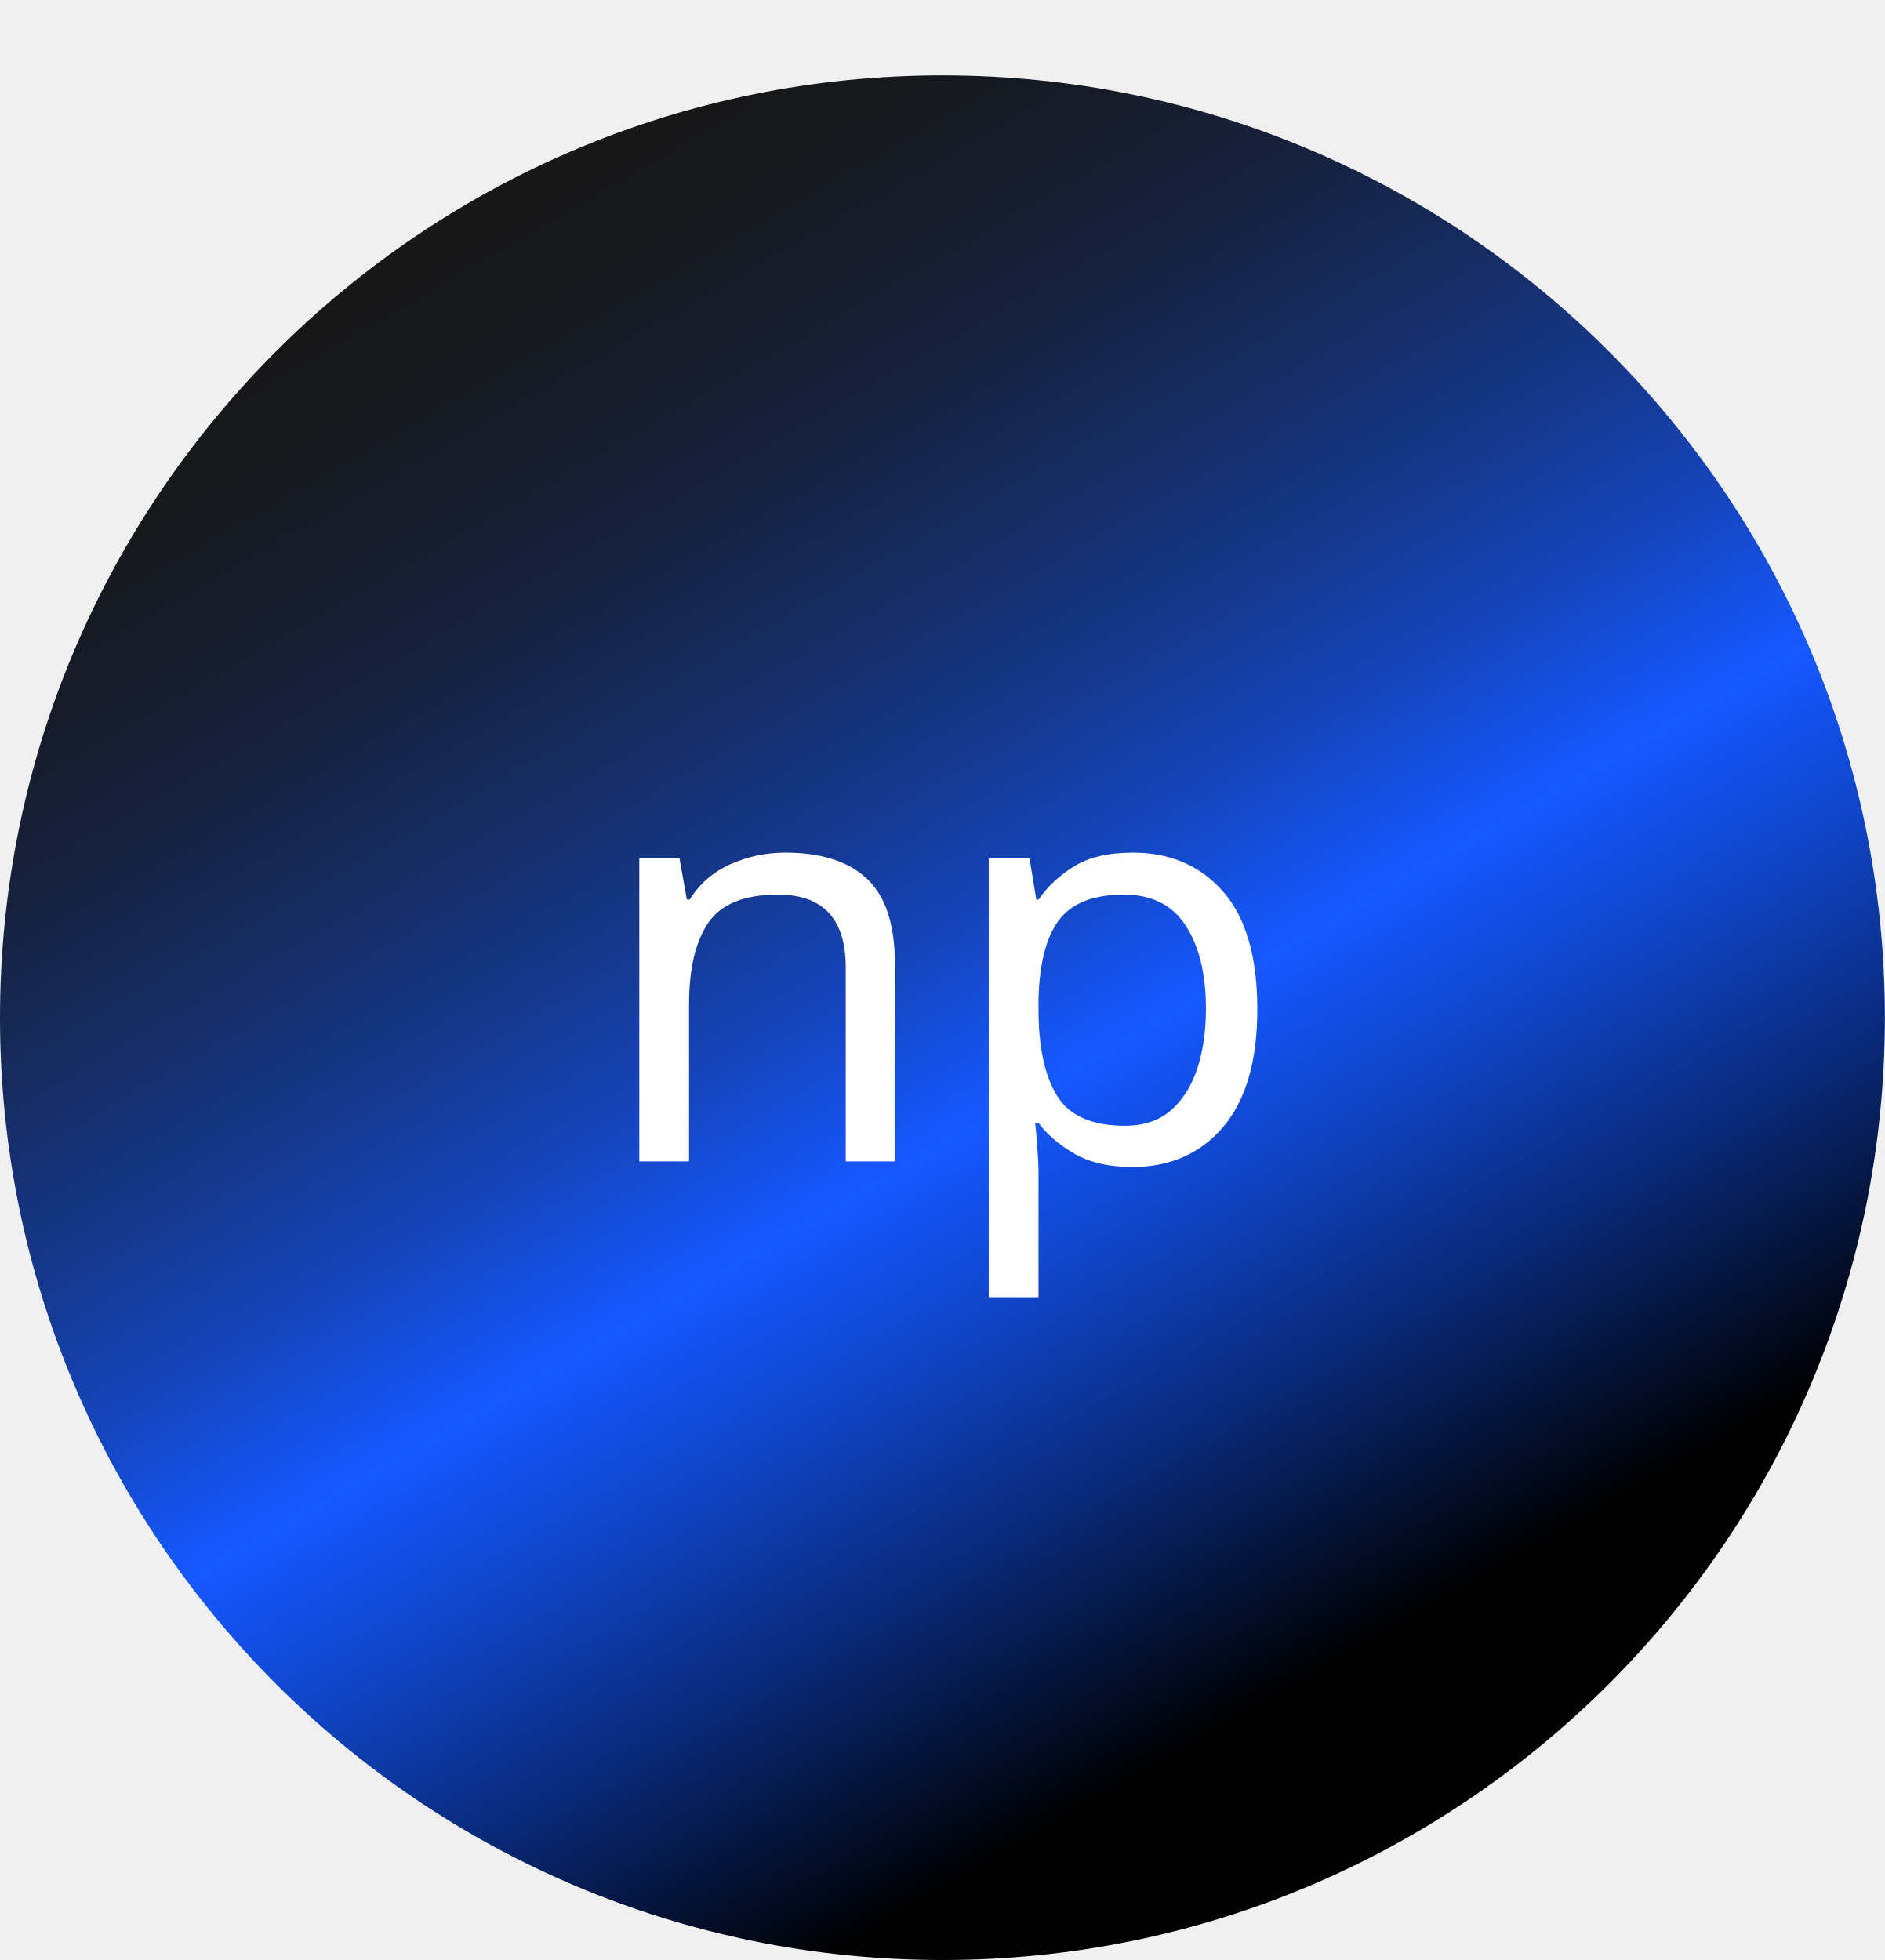
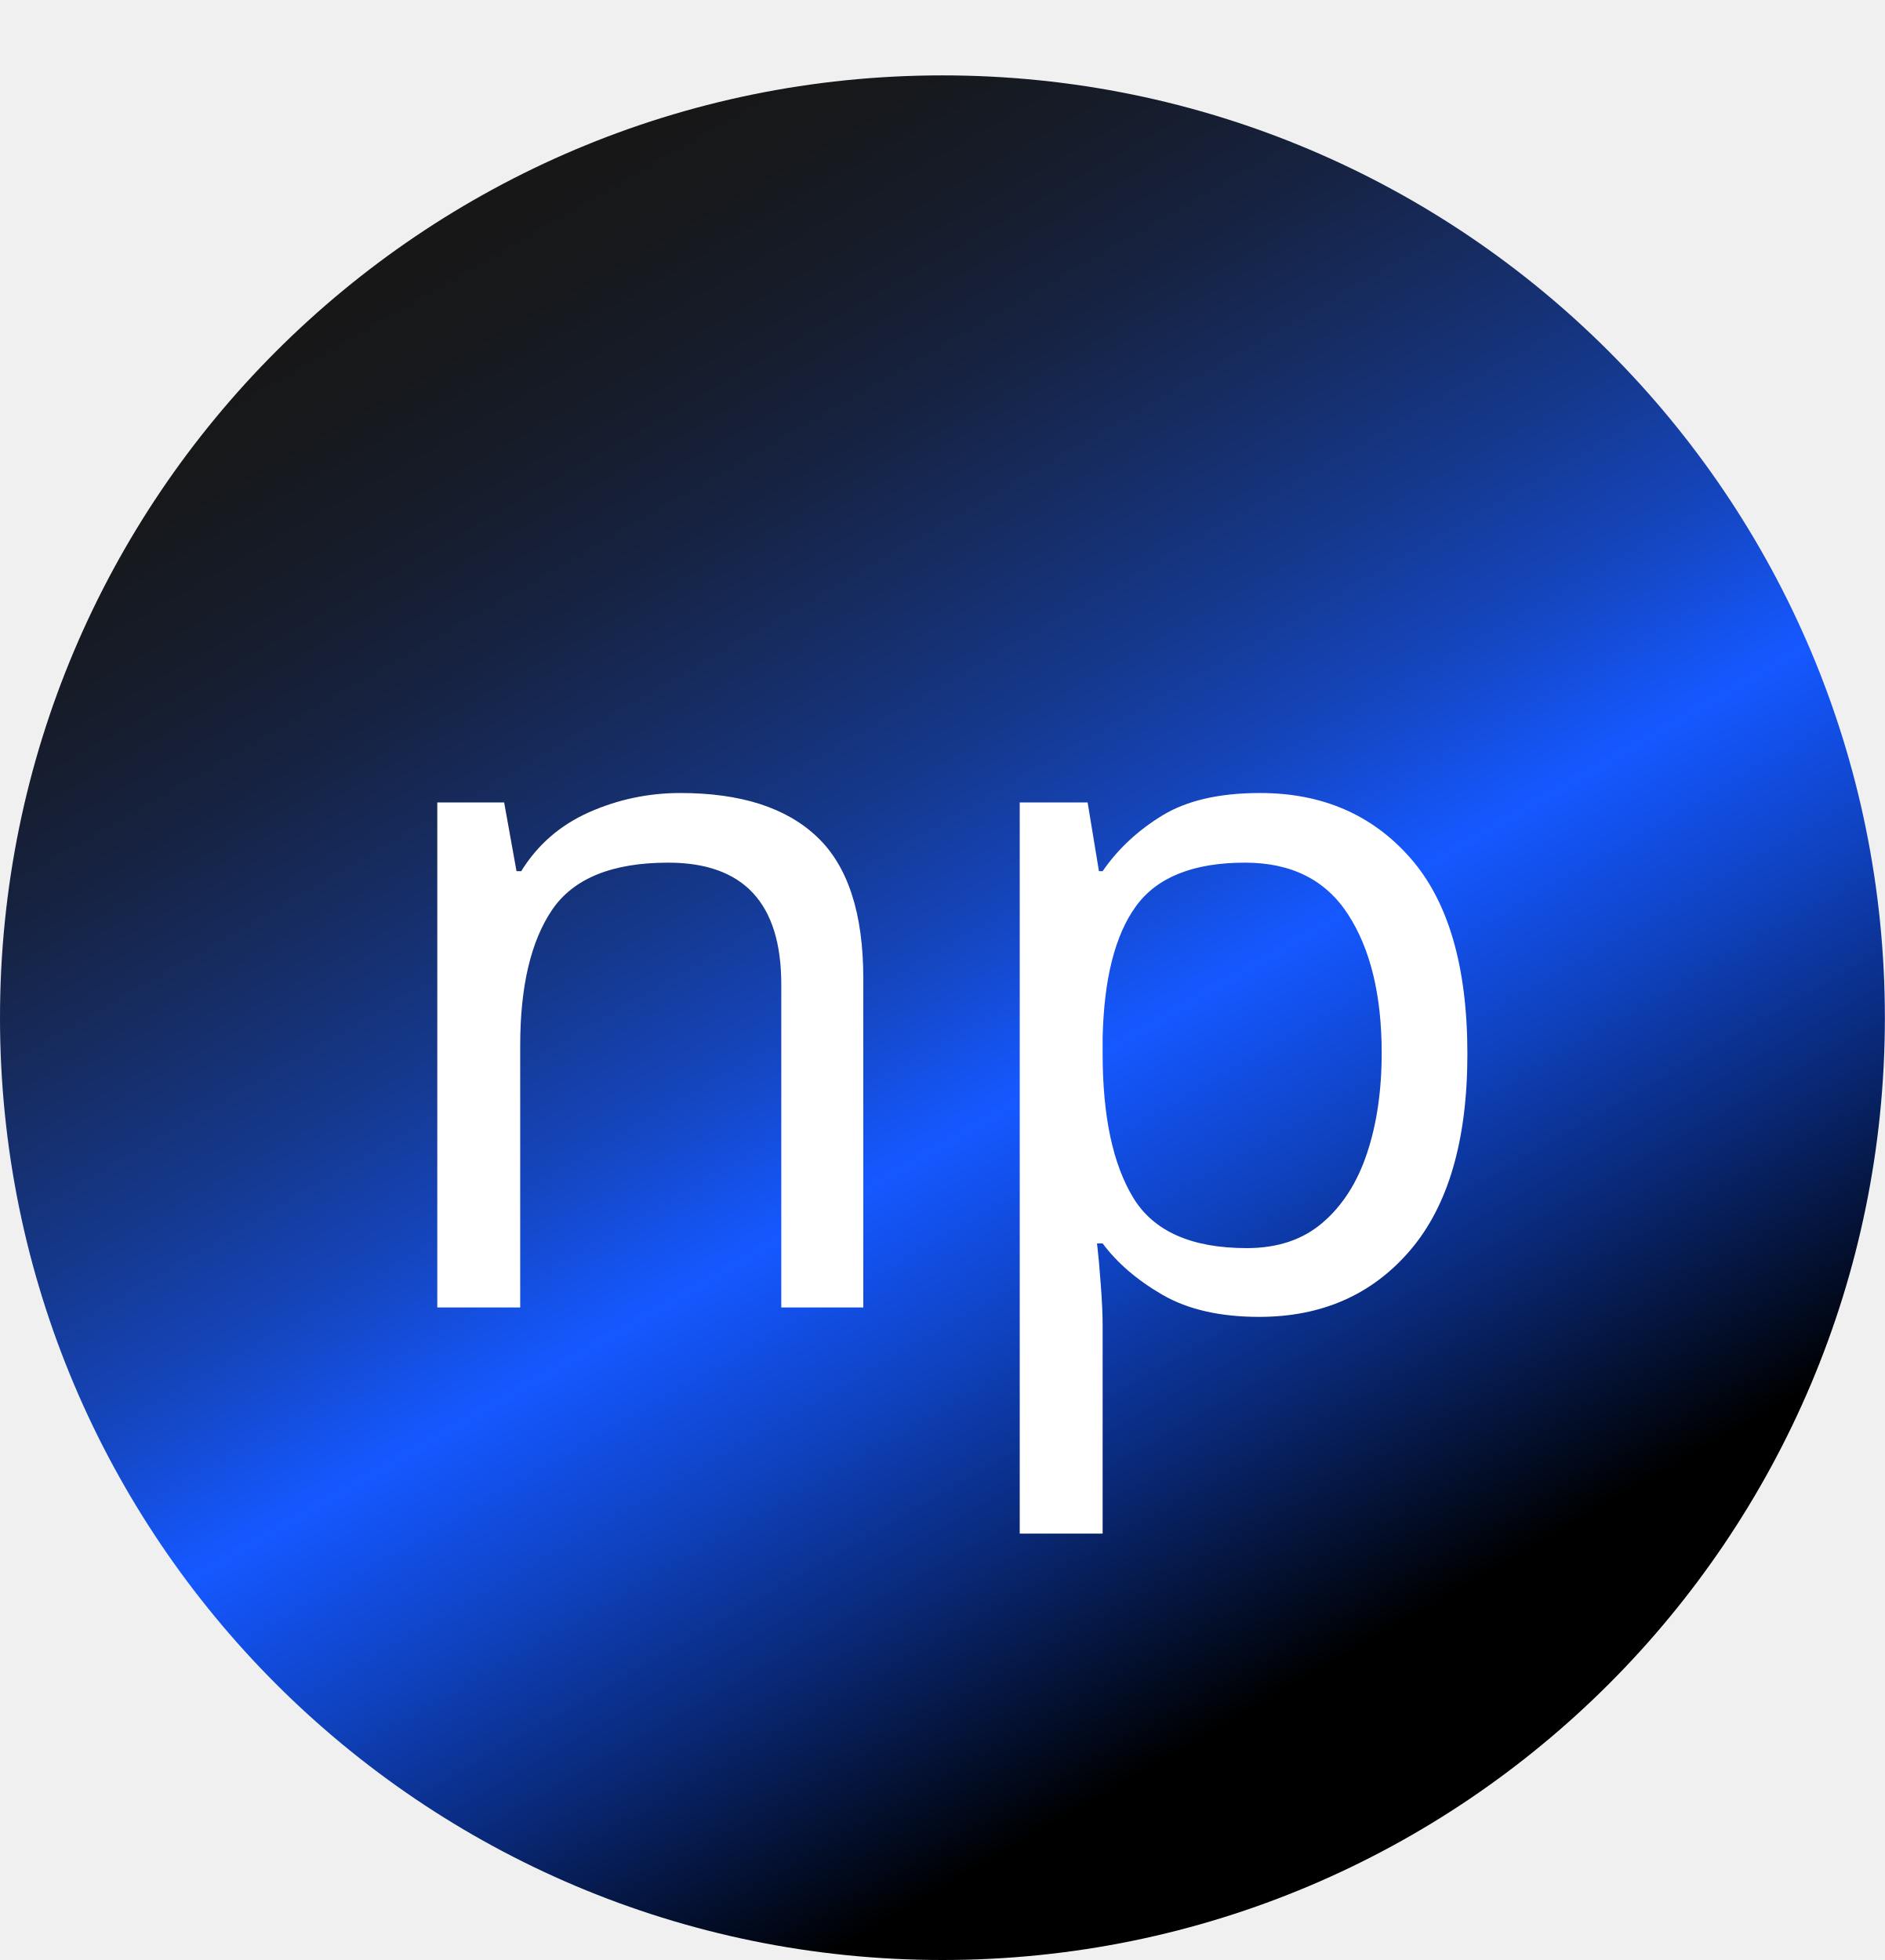
<svg xmlns="http://www.w3.org/2000/svg" id="_Слой_1" data-name="Слой 1" viewBox="0 0 200 208">
  <defs>
    <style>
      .cls-1 {
        fill: url(#_Безымянный_градиент_341);
        stroke-width: 0px;
      }

      .cls-2 {
        fill: #fff;
        font-family: Mogra-Regular, Mogra;
-         font-size: 60px;
+         font-size: 100px;
      }
    </style>
    <linearGradient id="_Безымянный_градиент_341" data-name="Безымянный градиент 341" x1="49.99" y1="21.38" x2="150.01" y2="194.62" gradientUnits="userSpaceOnUse">
      <stop offset="0" stop-color="#171717" />
      <stop offset=".06" stop-color="#16181b" />
      <stop offset=".13" stop-color="#161c2a" />
      <stop offset=".21" stop-color="#162241" />
      <stop offset=".29" stop-color="#162c62" />
      <stop offset=".38" stop-color="#15388c" />
      <stop offset=".47" stop-color="#1546c0" />
      <stop offset=".55" stop-color="#1557fc" />
      <stop offset=".56" stop-color="#1558ff" />
      <stop offset=".59" stop-color="#1351ed" />
      <stop offset=".66" stop-color="#0f42bf" />
      <stop offset=".76" stop-color="#092876" />
      <stop offset=".88" stop-color="#010612" />
      <stop offset=".9" stop-color="#000" />
    </linearGradient>
  </defs>
  <circle class="cls-1" cx="100" cy="108" r="100" />
-   <text class="cls-2" transform="translate(62.74 123.25)">
+   <text class="cls-2" transform="translate(37.9 138.75)">
    <tspan x="0" y="0">np</tspan>
  </text>
</svg>
